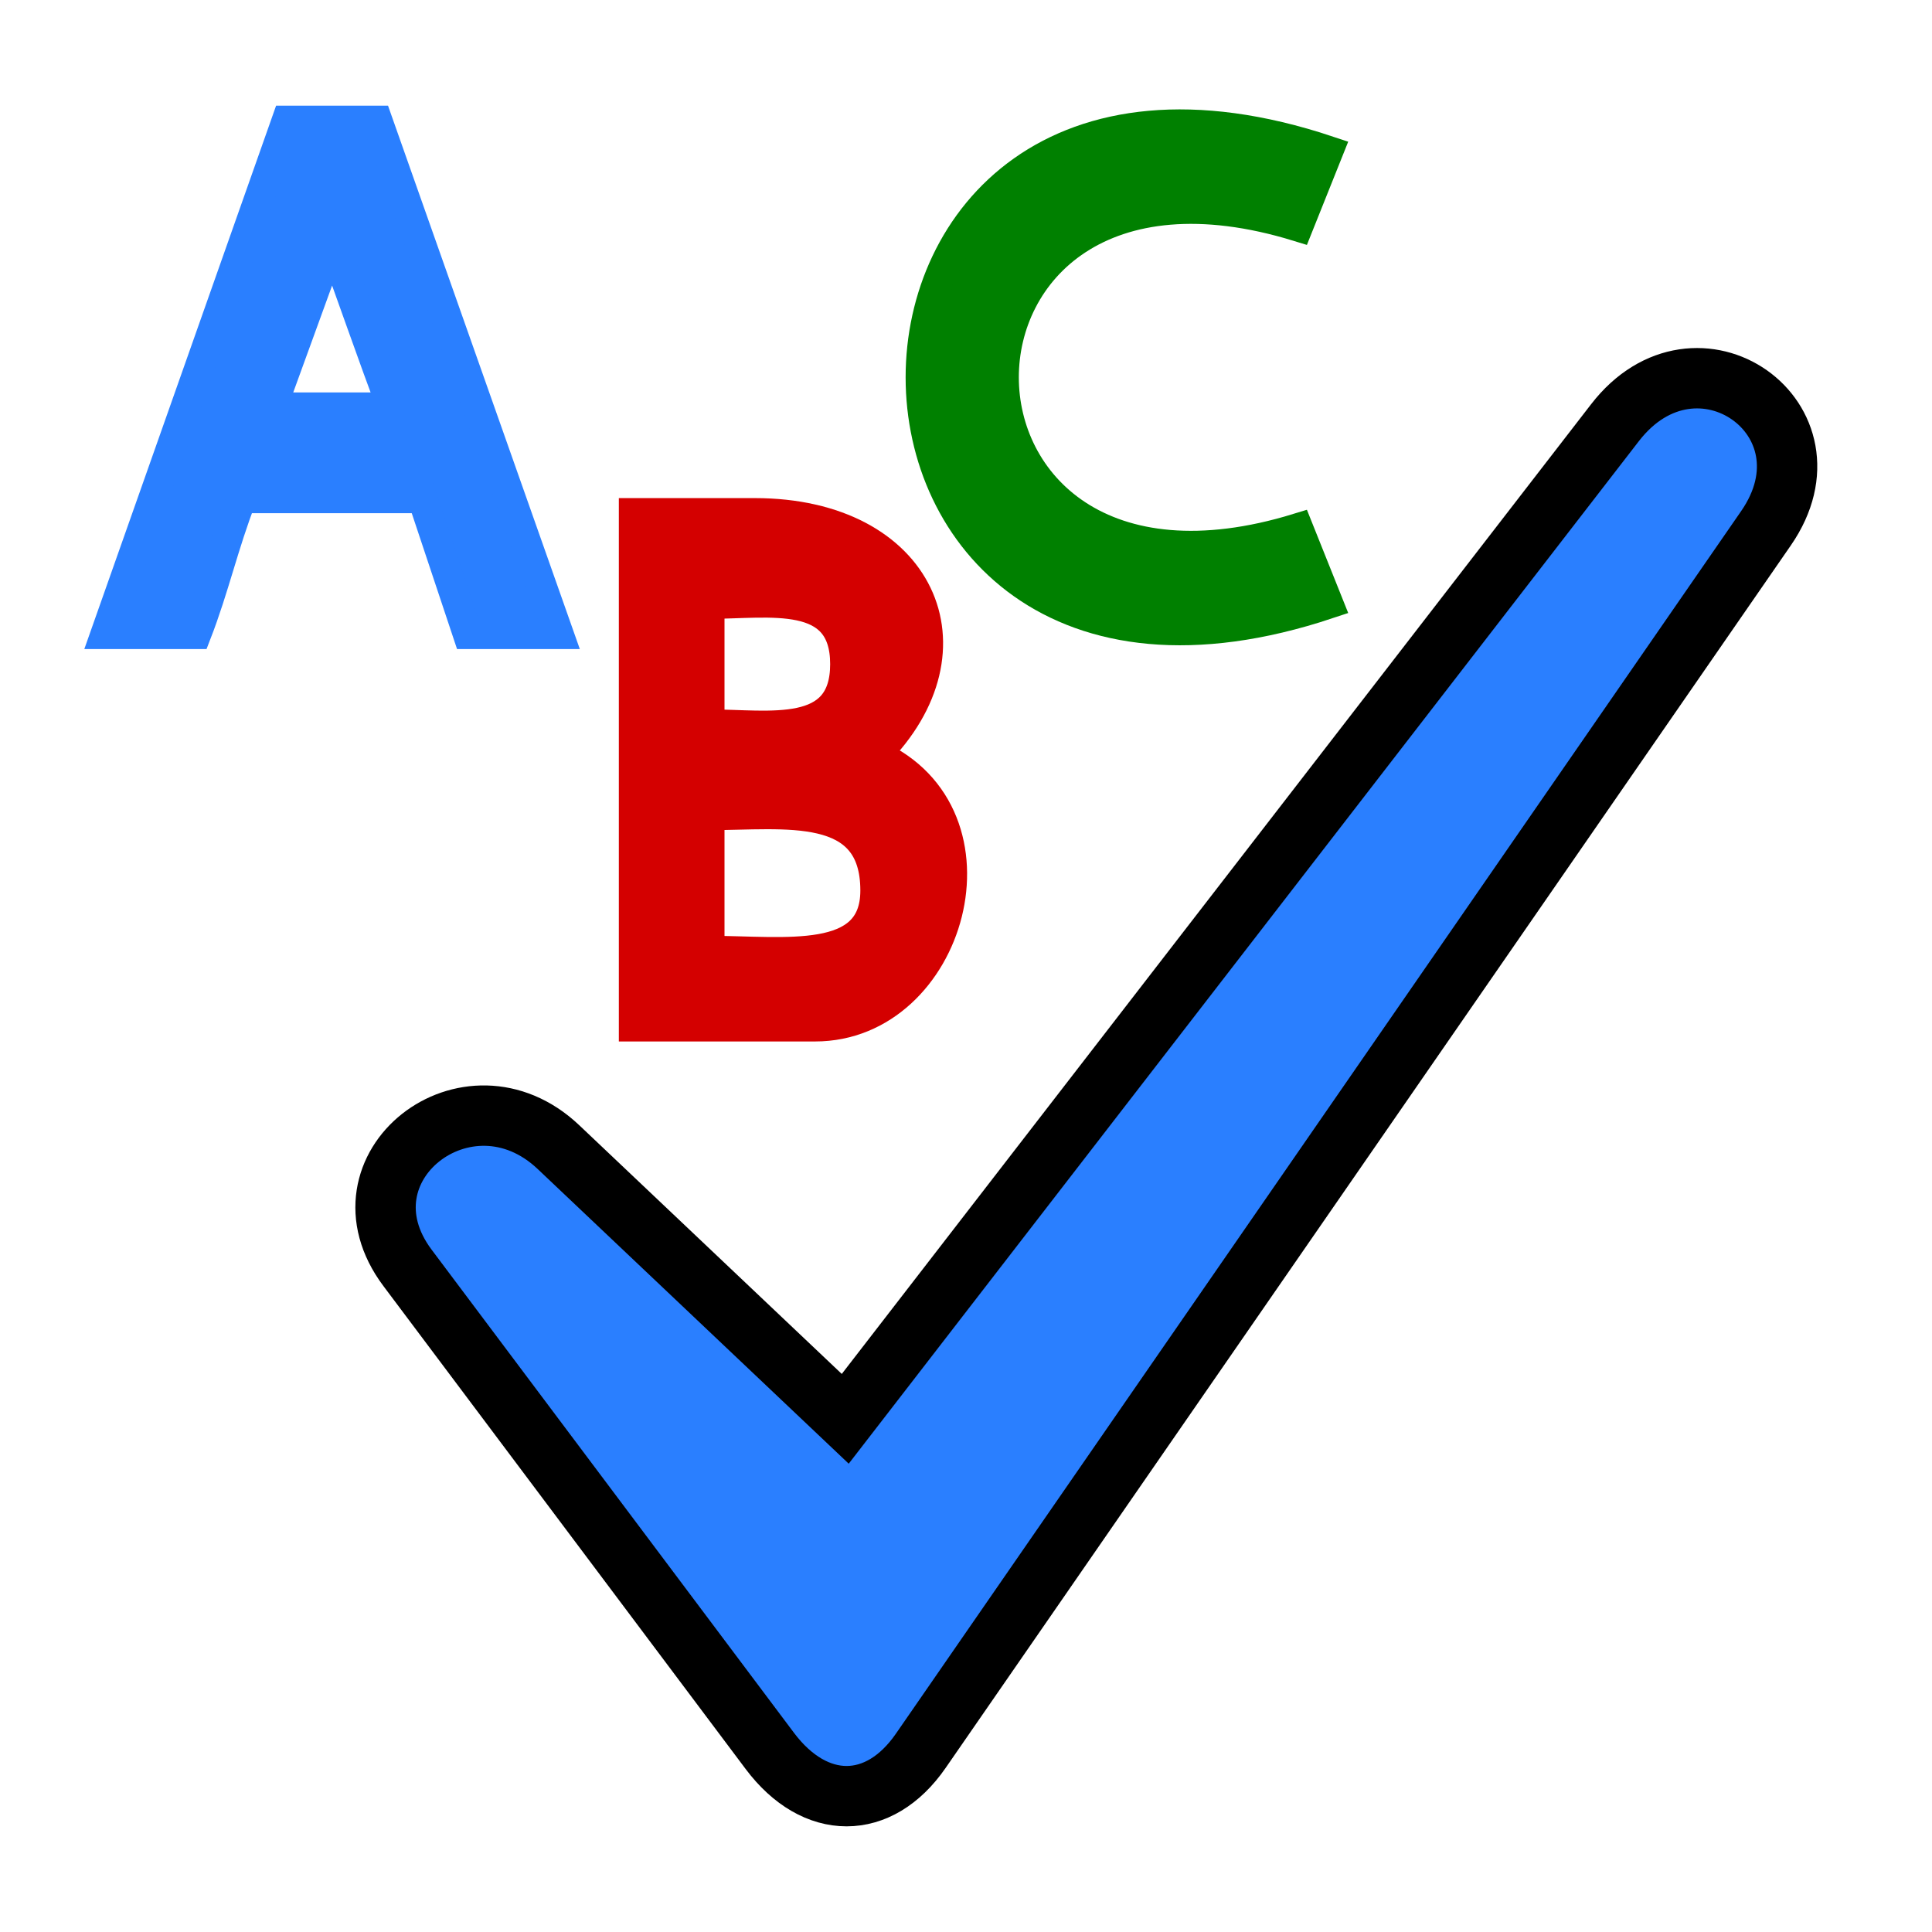
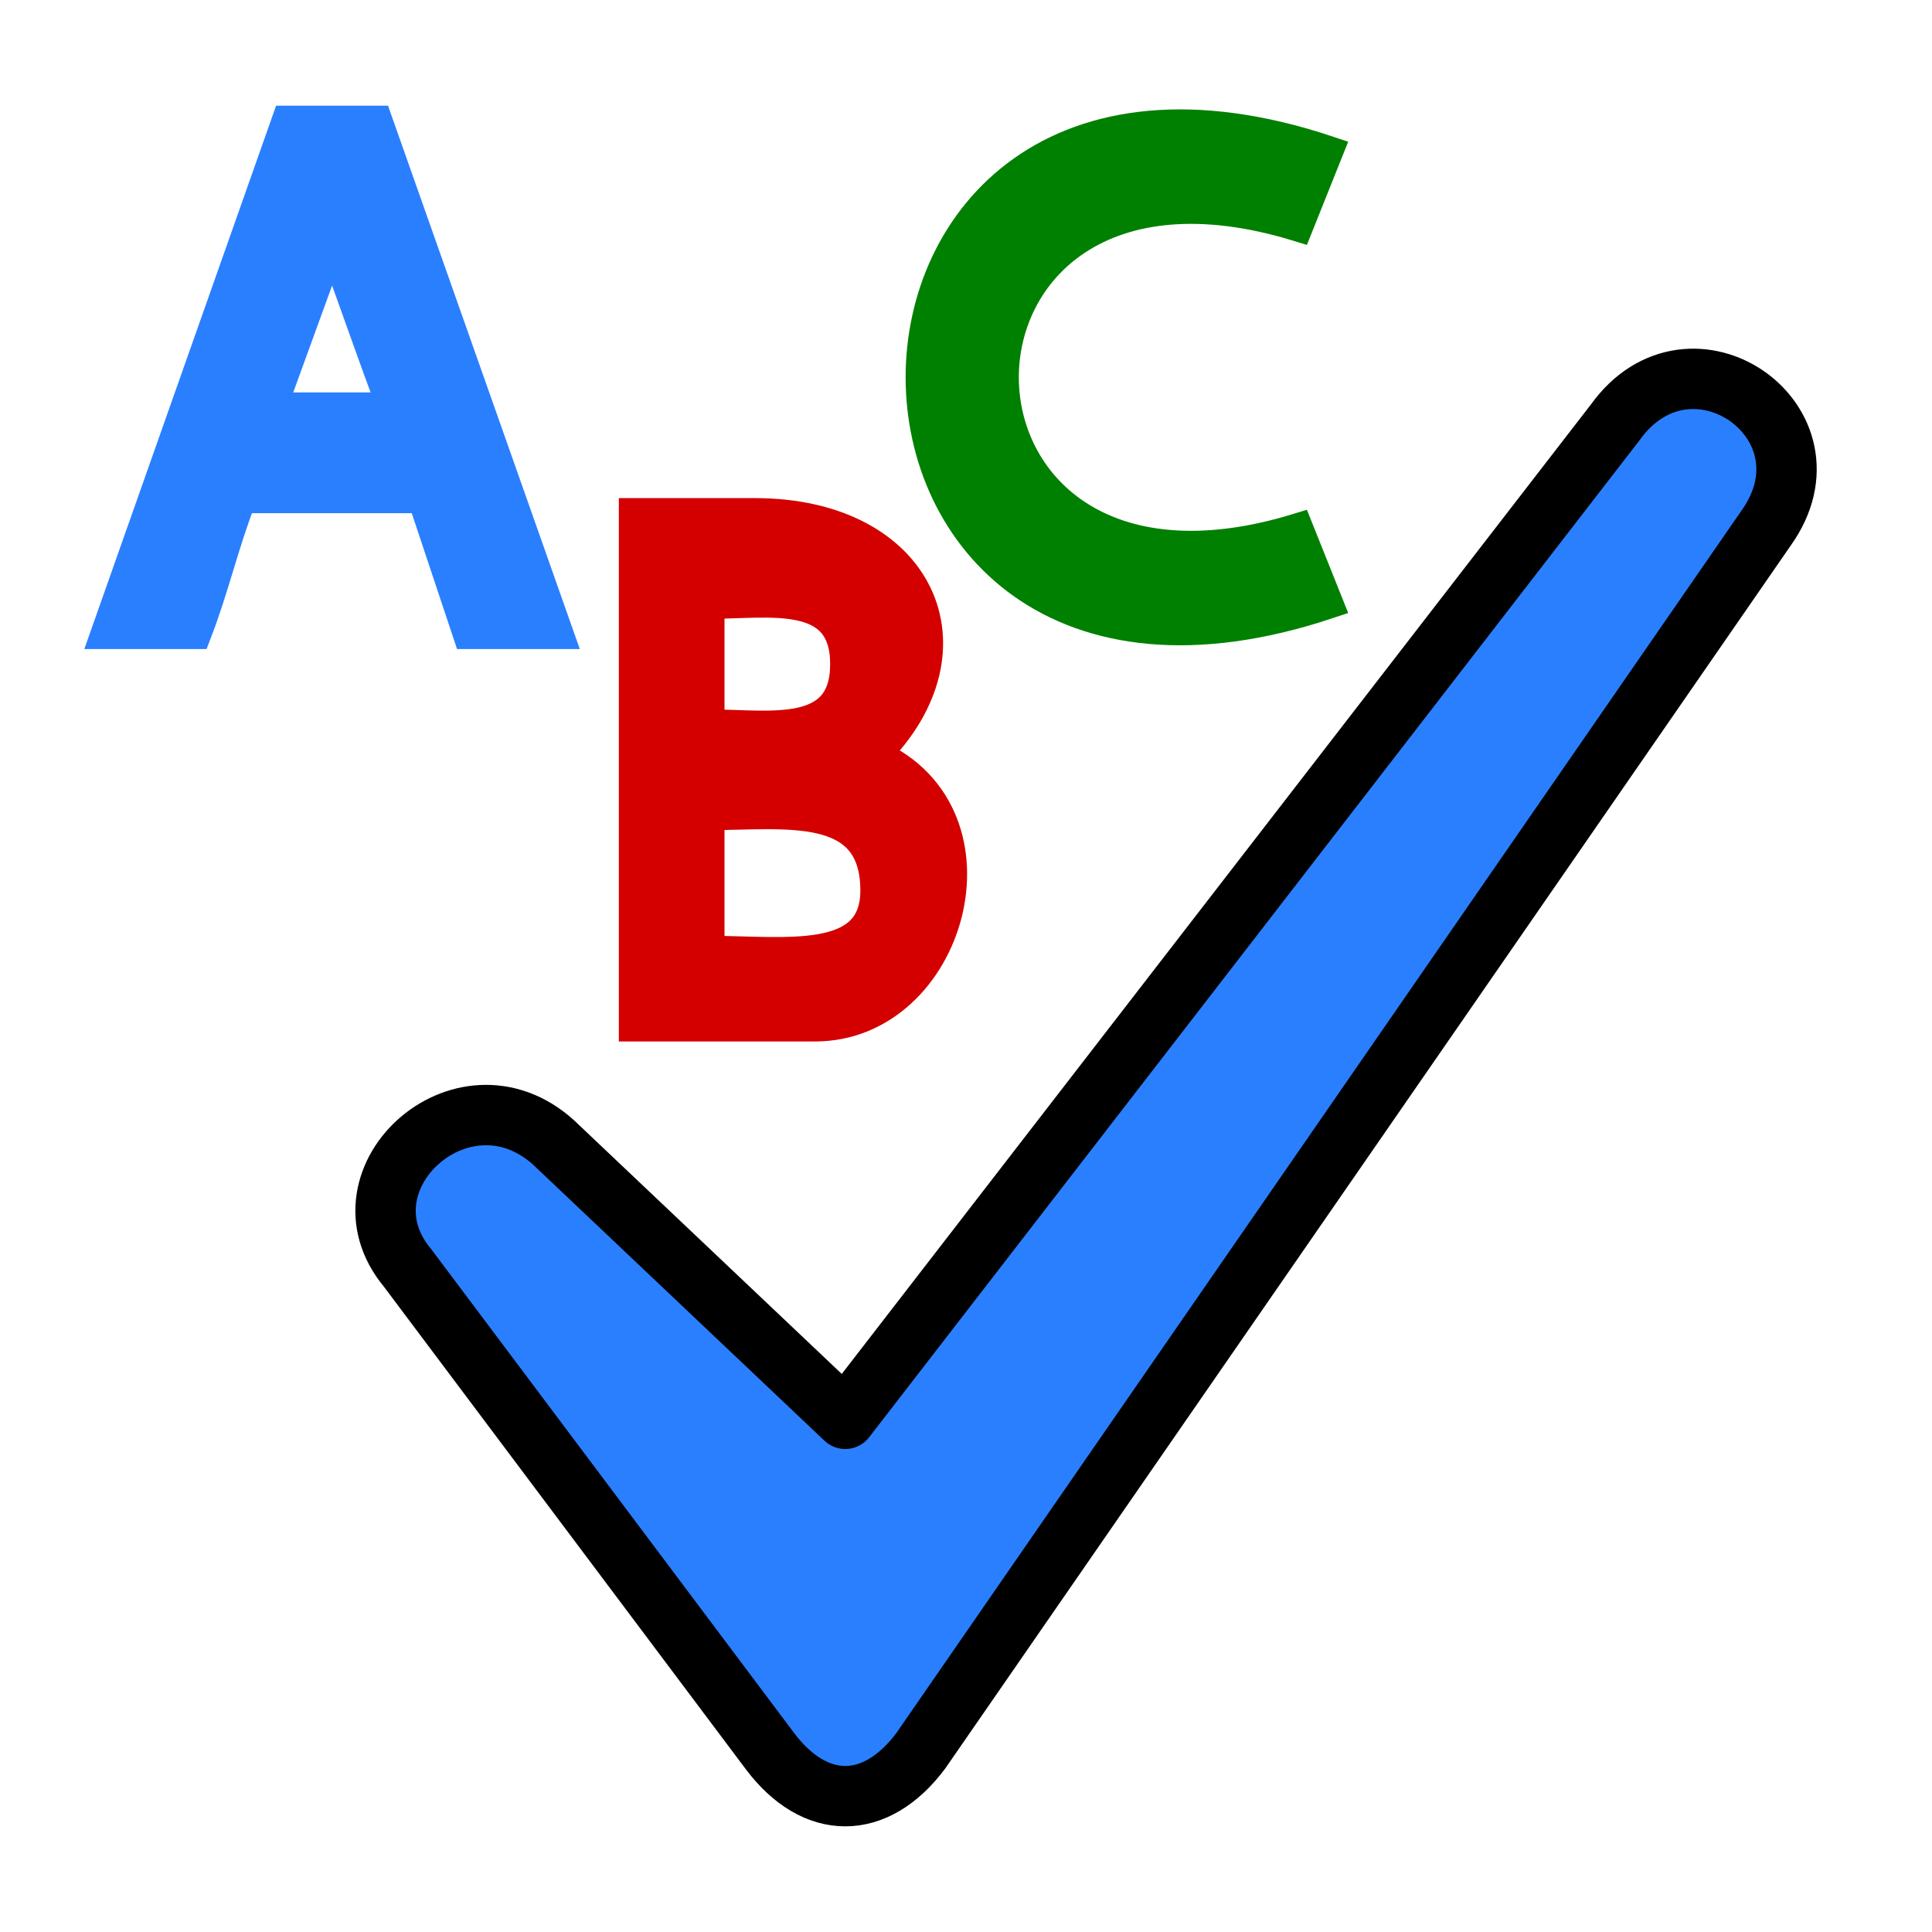
<svg xmlns="http://www.w3.org/2000/svg" version="1.0" width="64" height="64" id="svg2383">
  <defs id="defs2385" />
-   <path d="M 53.5,14 L 28,47 L 18.5,38 C 15.5,35.158 11,38.667 13.5,42 L 25.5,58 C 27,60 29.117,60 30.5,58 L 58.5,17.5 C 61,13.884 56.205,10.5 53.5,14 z" id="path2383" style="fill:#2a7fff;stroke:#000000;stroke-width:2;stroke-linecap:round" />
  <path d="M 9,13.5 L 13,13.5 C 12.41,11.971 11.576,9.535 11,8 L 9,13.5 z M 9.5,4 L 12.5,4 L 18.5,21 L 15.5,21 L 14,16.5 L 8,16.5 C 7.405,18.027 7.093,19.472 6.5,21 L 3.5,21 L 9.5,4 z" id="text3156" style="fill:#2a7fff;stroke:#2a7fff;stroke-width:1;stroke-linecap:round;stroke-linejoin:miter;stroke-miterlimit:4" />
  <path d="M 23.5,20 L 23.5,24 C 25.5,24 28,24.5 28,22 C 28,19.5 25.5,20 23.5,20 z M 23.5,27 L 23.5,31.5 C 26,31.5 29,32 29,29.5 C 29,26.5 26,27 23.5,27 z M 25,17 C 30.5,17 32.5,21.5 29,25 C 33.5,27 31.5,34 27,34 L 21,34 L 21,17 L 25,17 z" id="text3160" style="fill:#d40000;stroke:#d40000;stroke-width:1;stroke-linecap:round;stroke-linejoin:miter;stroke-miterlimit:4" />
  <path d="M 44,5 L 43,7.5 C 30,3.5 30,21.5 43,17.5 L 44,20 C 26,26 26,-1 44,5 z" id="text3164" style="fill:#008000;stroke:#008000;stroke-width:1;stroke-linecap:round;stroke-linejoin:miter;stroke-miterlimit:4" />
+   <path d="M 53.5,14 L 28,47 L 18.5,38 C 15.5,35 11,39 13.5,42 L 25.5,58 C 27,60 29,60 30.5,58 L 58.5,17.5 C 61,14 56,10.5 53.5,14 z" id="path2447" style="fill:#2a7fff;stroke:#000000;stroke-width:2;stroke-linecap:round;stroke-linejoin:round" />
</svg>
